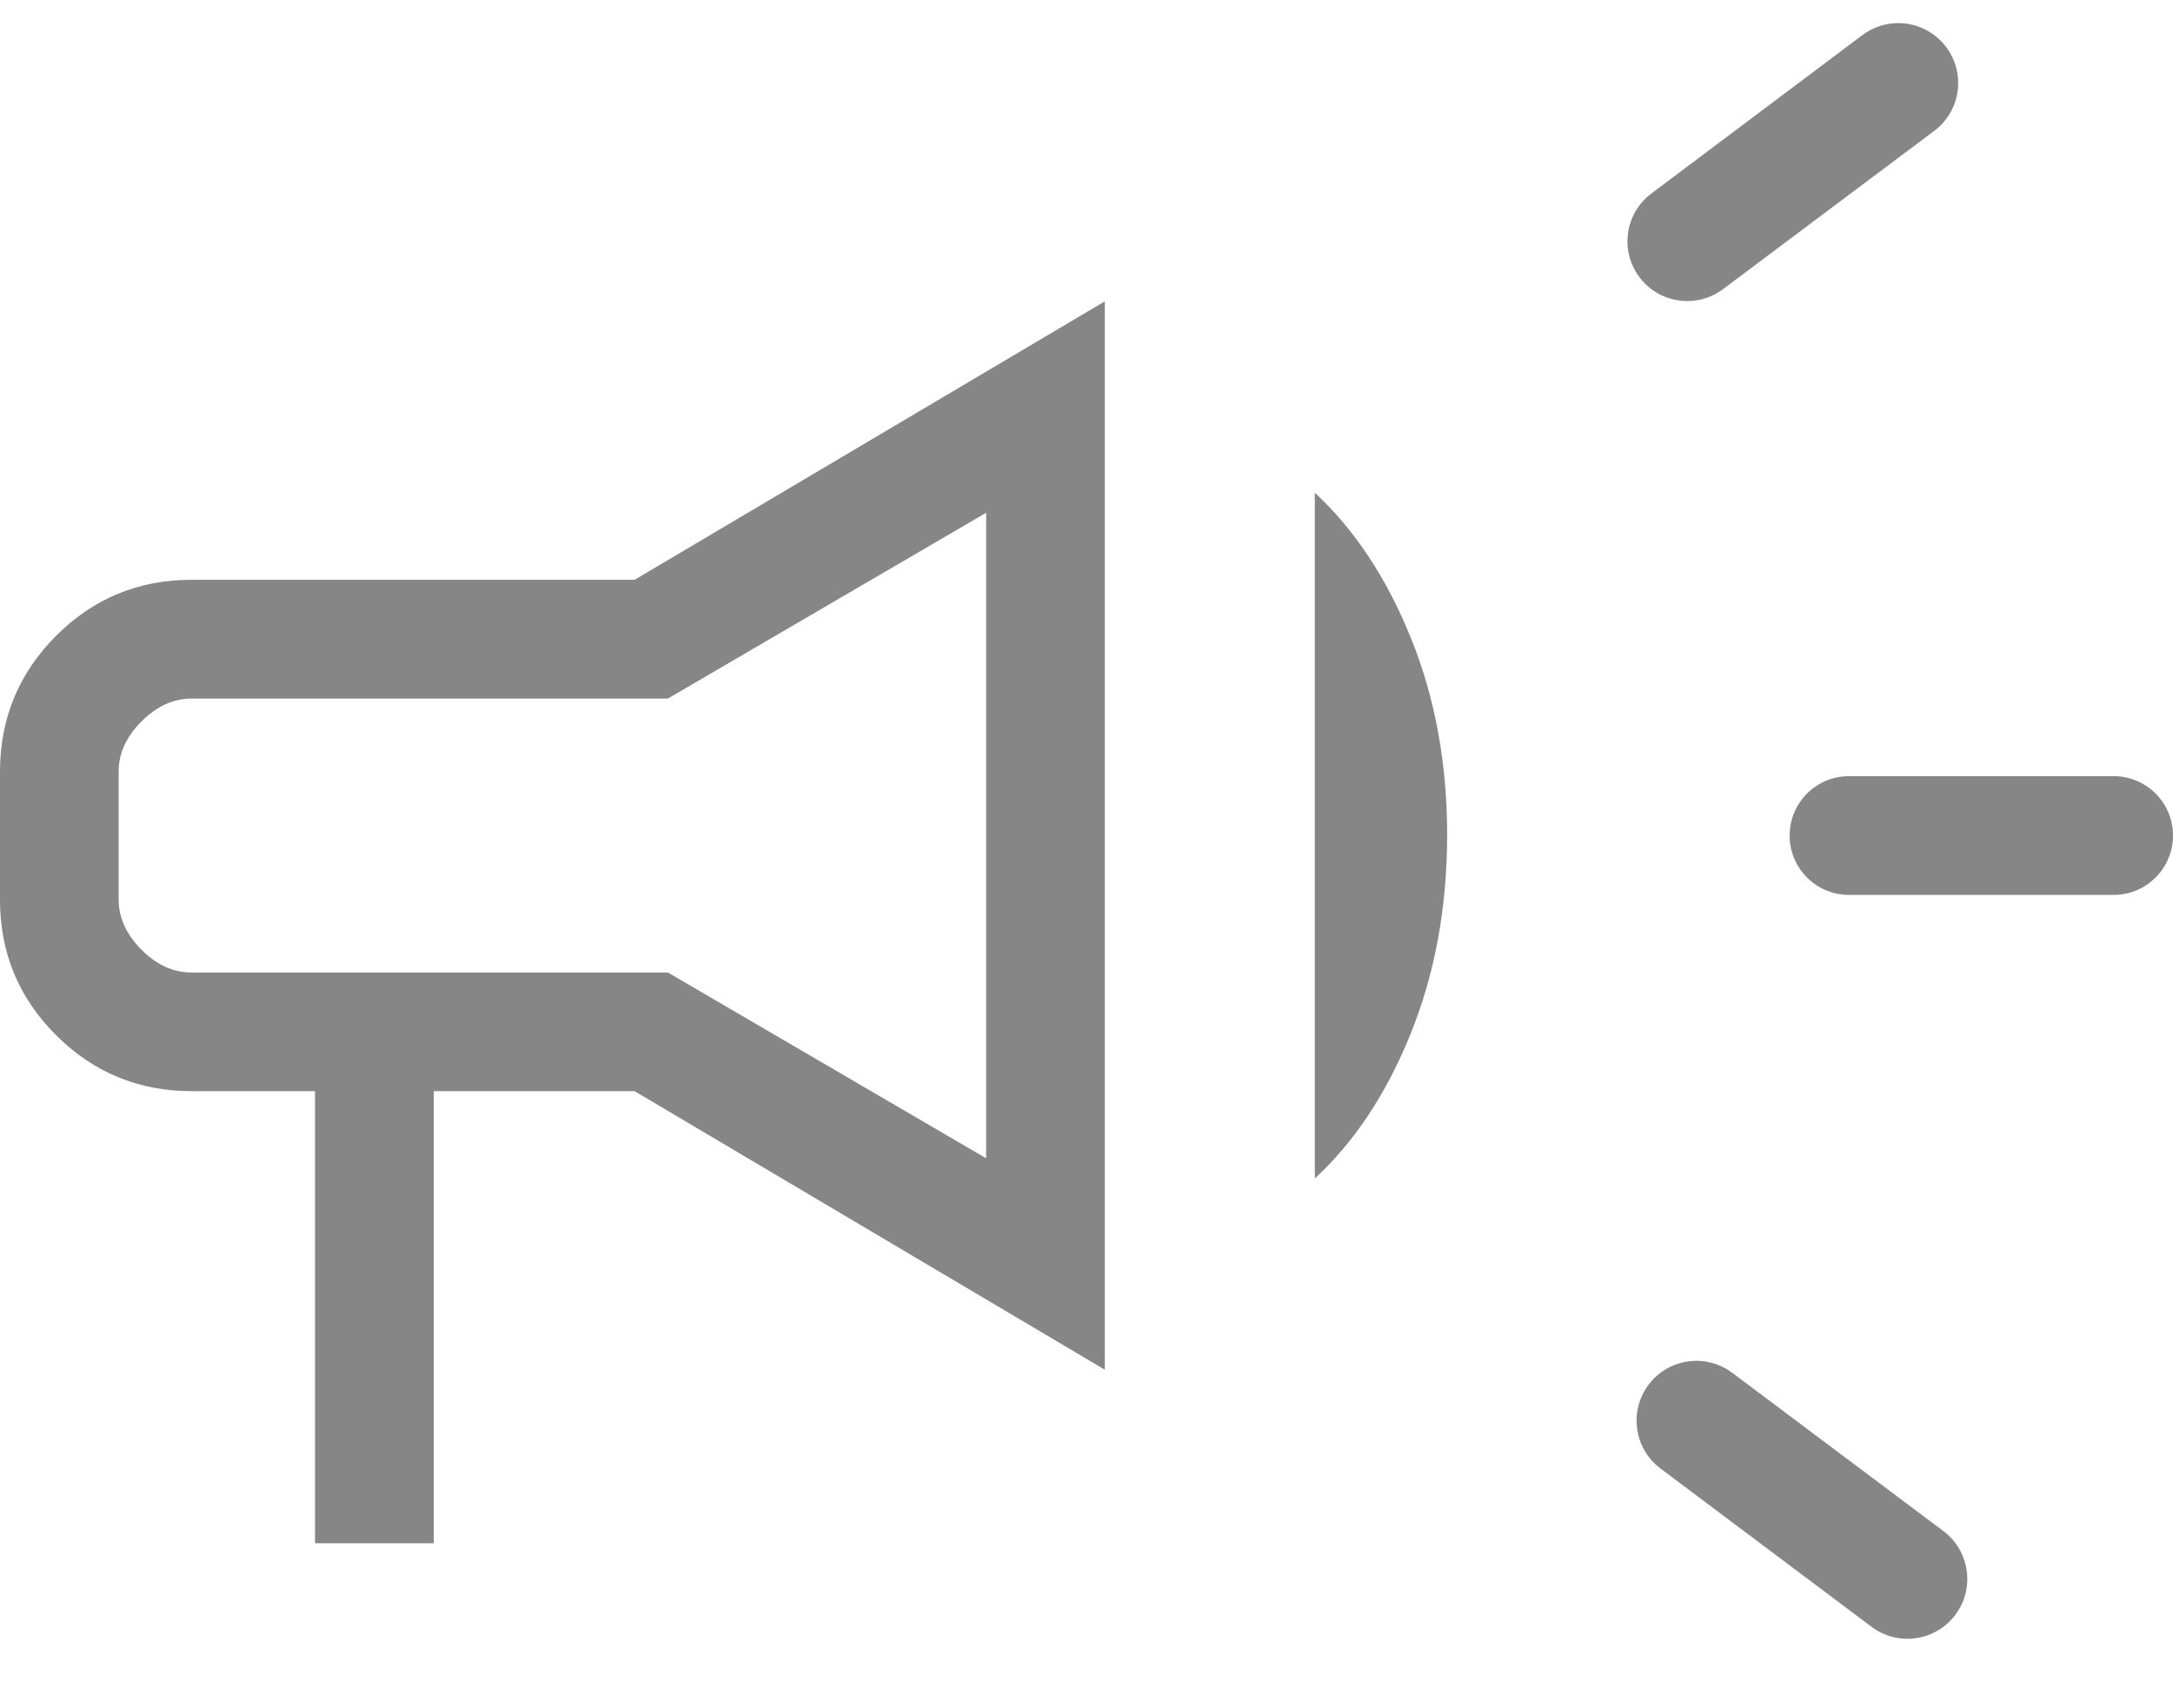
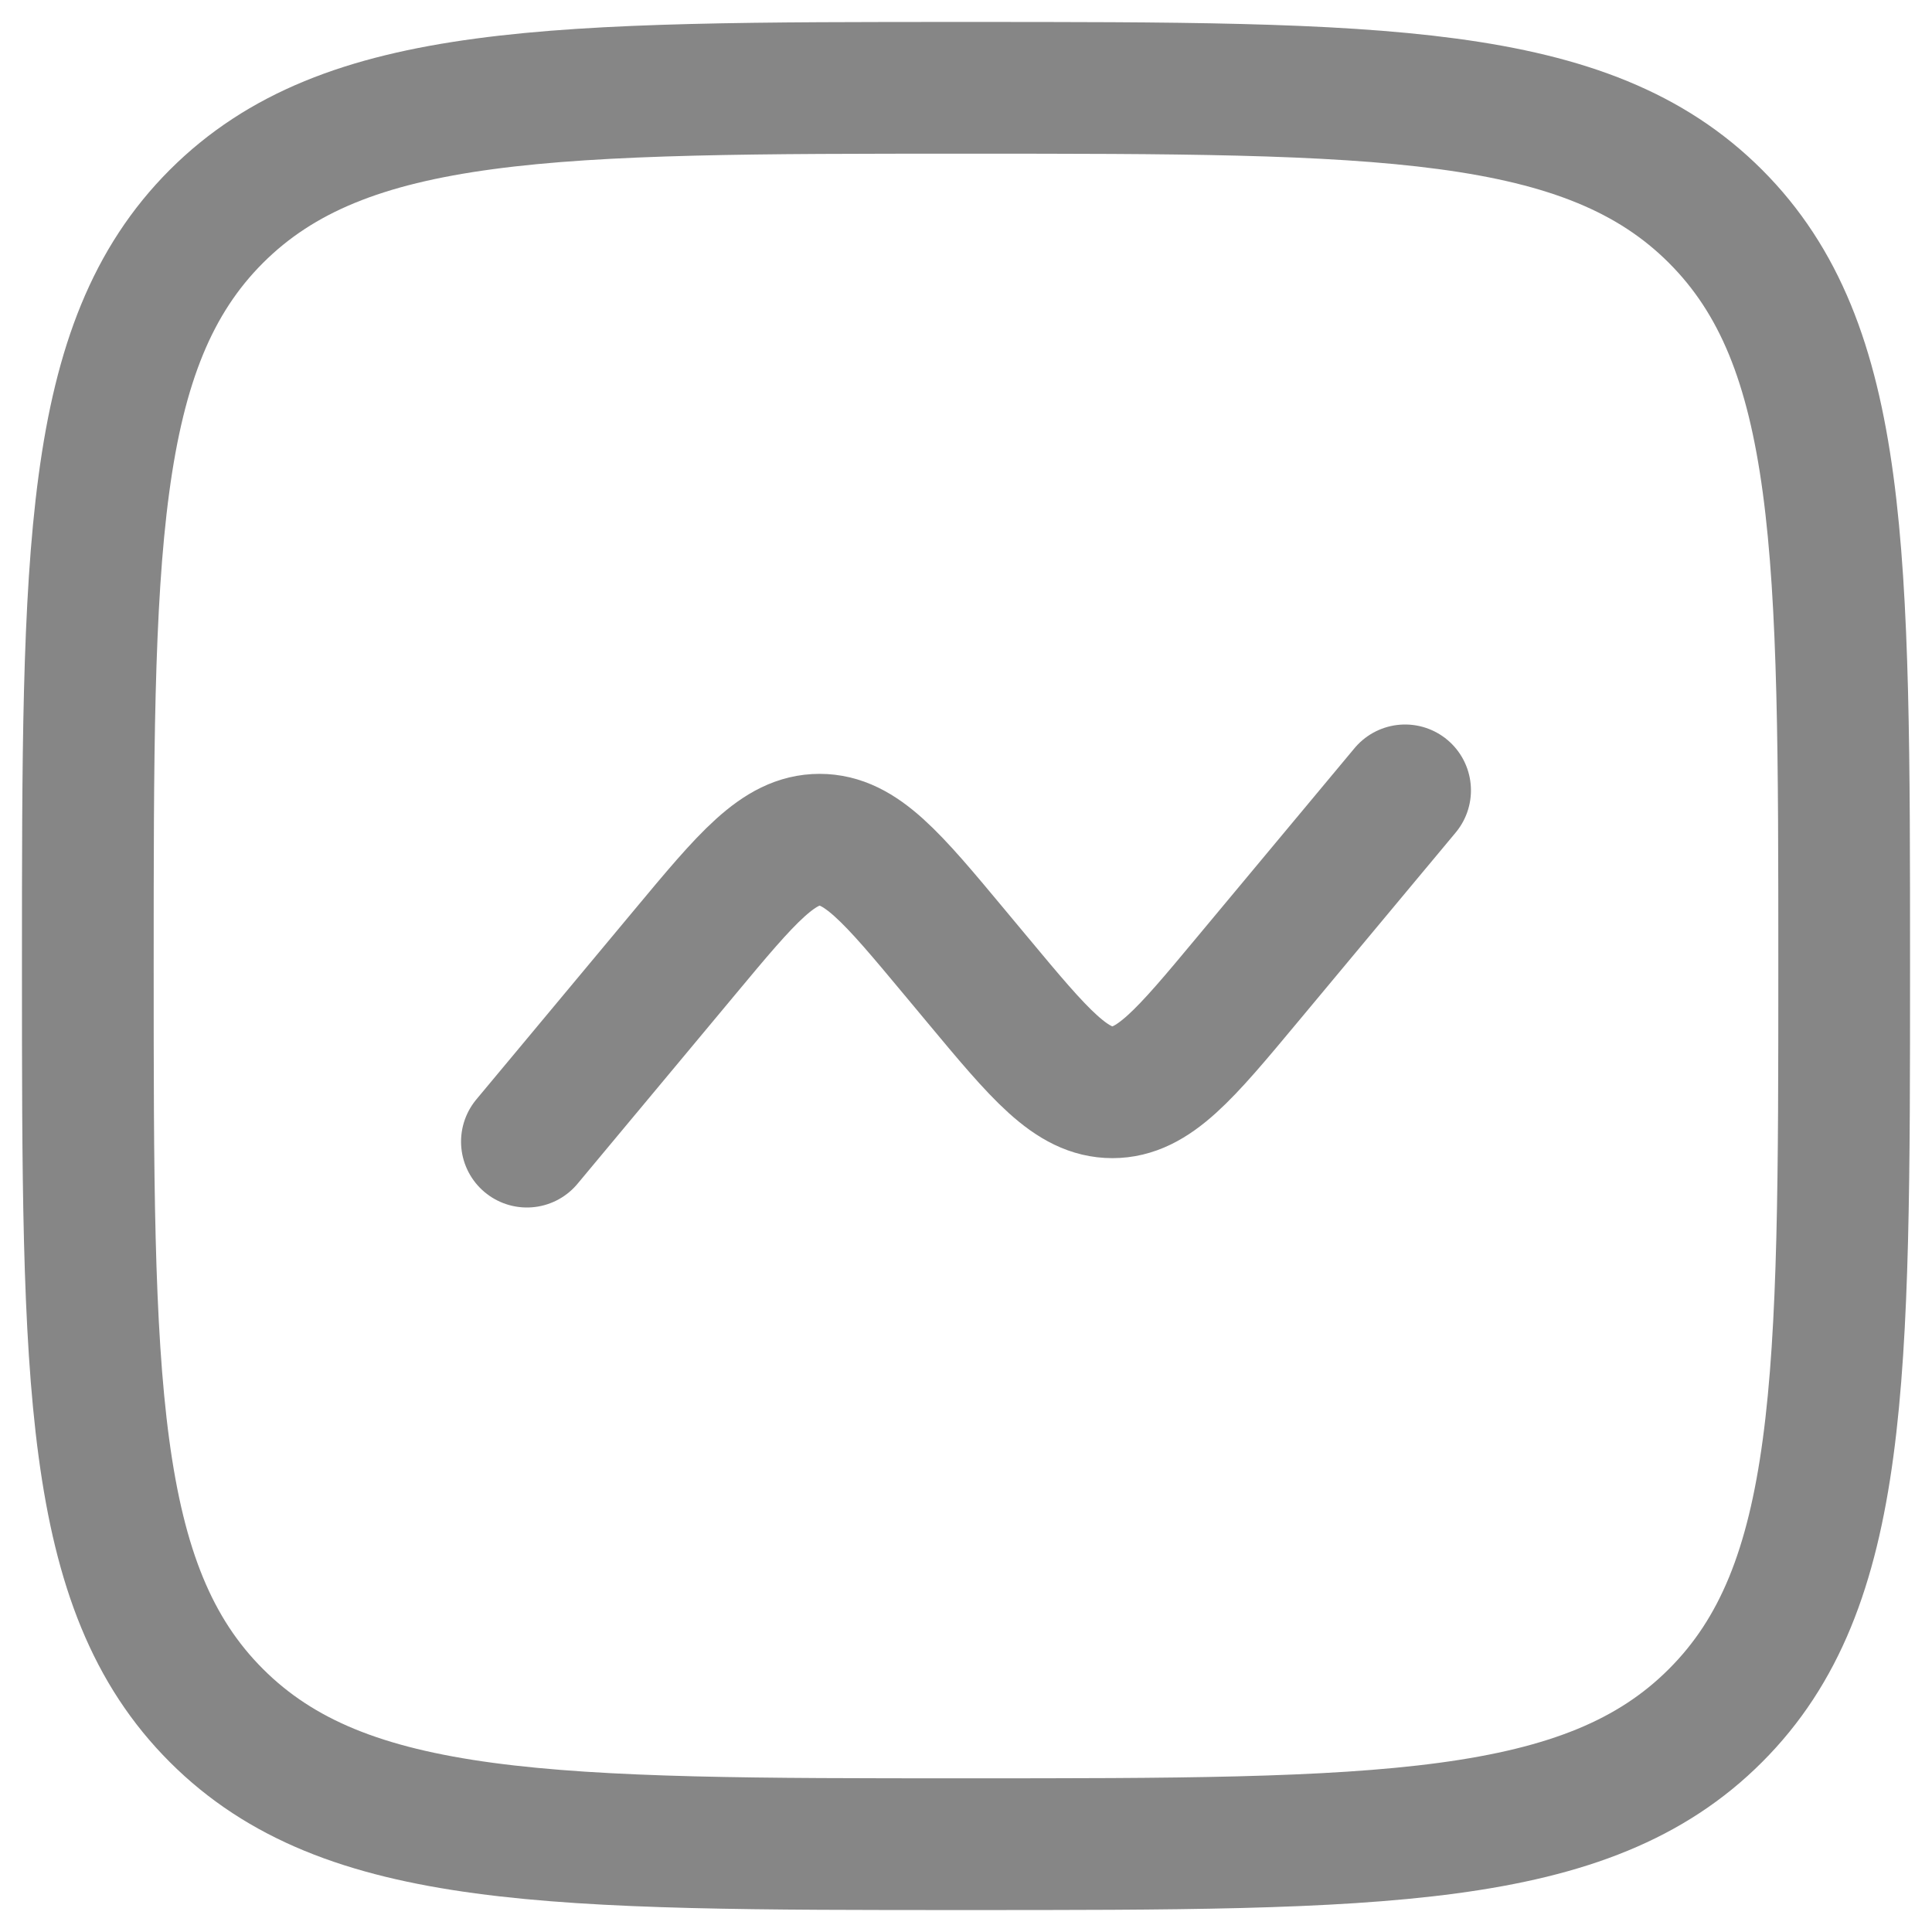
- <svg xmlns="http://www.w3.org/2000/svg" width="28" height="22" viewBox="0 0 28 22" fill="none">
-   <path d="M23.825 11.531C23.402 11.531 23.06 11.188 23.06 10.766C23.06 10.344 23.402 10.001 23.825 10.001H27.235C27.658 10.001 28 10.344 28 10.766C28 11.188 27.658 11.531 27.235 11.531H23.825ZM25.185 20.821C24.926 21.151 24.451 21.213 24.116 20.962L21.396 18.922C21.05 18.662 20.986 18.169 21.253 17.829C21.512 17.5 21.986 17.438 22.321 17.689L25.041 19.728C25.387 19.988 25.452 20.481 25.185 20.821ZM22.203 3.725C21.868 3.976 21.394 3.914 21.135 3.585C20.868 3.245 20.933 2.752 21.279 2.493L23.998 0.452C24.334 0.201 24.808 0.263 25.067 0.593C25.334 0.933 25.27 1.426 24.924 1.686L22.203 3.725ZM4.059 19.885V14.06H2.472C1.787 14.06 1.204 13.82 0.722 13.338C0.24 12.857 -0.001 12.274 3.22673e-06 11.59V9.943C3.22673e-06 9.259 0.241 8.676 0.722 8.193C1.203 7.711 1.786 7.47 2.47 7.471H8.177L14.236 3.883V17.649L8.177 14.06H5.589V19.885H4.059ZM12.707 14.925V6.607L8.606 9.001H2.47C2.236 9.001 2.02 9.099 1.823 9.296C1.626 9.493 1.528 9.709 1.529 9.943V11.59C1.529 11.825 1.627 12.04 1.823 12.237C2.019 12.434 2.235 12.532 2.47 12.531H8.606L12.707 14.925ZM16.942 15.185V6.349C17.454 6.823 17.866 7.446 18.179 8.218C18.492 8.99 18.648 9.839 18.647 10.766C18.646 11.693 18.49 12.542 18.179 13.314C17.868 14.086 17.456 14.71 16.942 15.185Z" fill="#868686" />
+ <svg xmlns="http://www.w3.org/2000/svg" width="22" height="22" viewBox="0 0 22 22" fill="none">
+   <path d="M1 11C1 6.286 1 3.929 2.464 2.464C3.93 1 6.286 1 11 1C15.714 1 18.071 1 19.535 2.464C21 3.93 21 6.286 21 11C21 15.714 21 18.071 19.535 19.535C18.072 21 15.714 21 11 21C6.286 21 3.929 21 2.464 19.535C1 18.072 1 15.714 1 11Z" stroke="#868686" stroke-width="1.5" />
+   <path d="M6 13L7.797 10.844C8.509 9.989 8.865 9.562 9.333 9.562C9.802 9.562 10.158 9.989 10.87 10.844L11.13 11.156C11.842 12.011 12.198 12.438 12.667 12.438C13.135 12.438 13.491 12.011 14.203 11.156L16 9" stroke="#868686" stroke-width="1.5" stroke-linecap="round" />
</svg>
